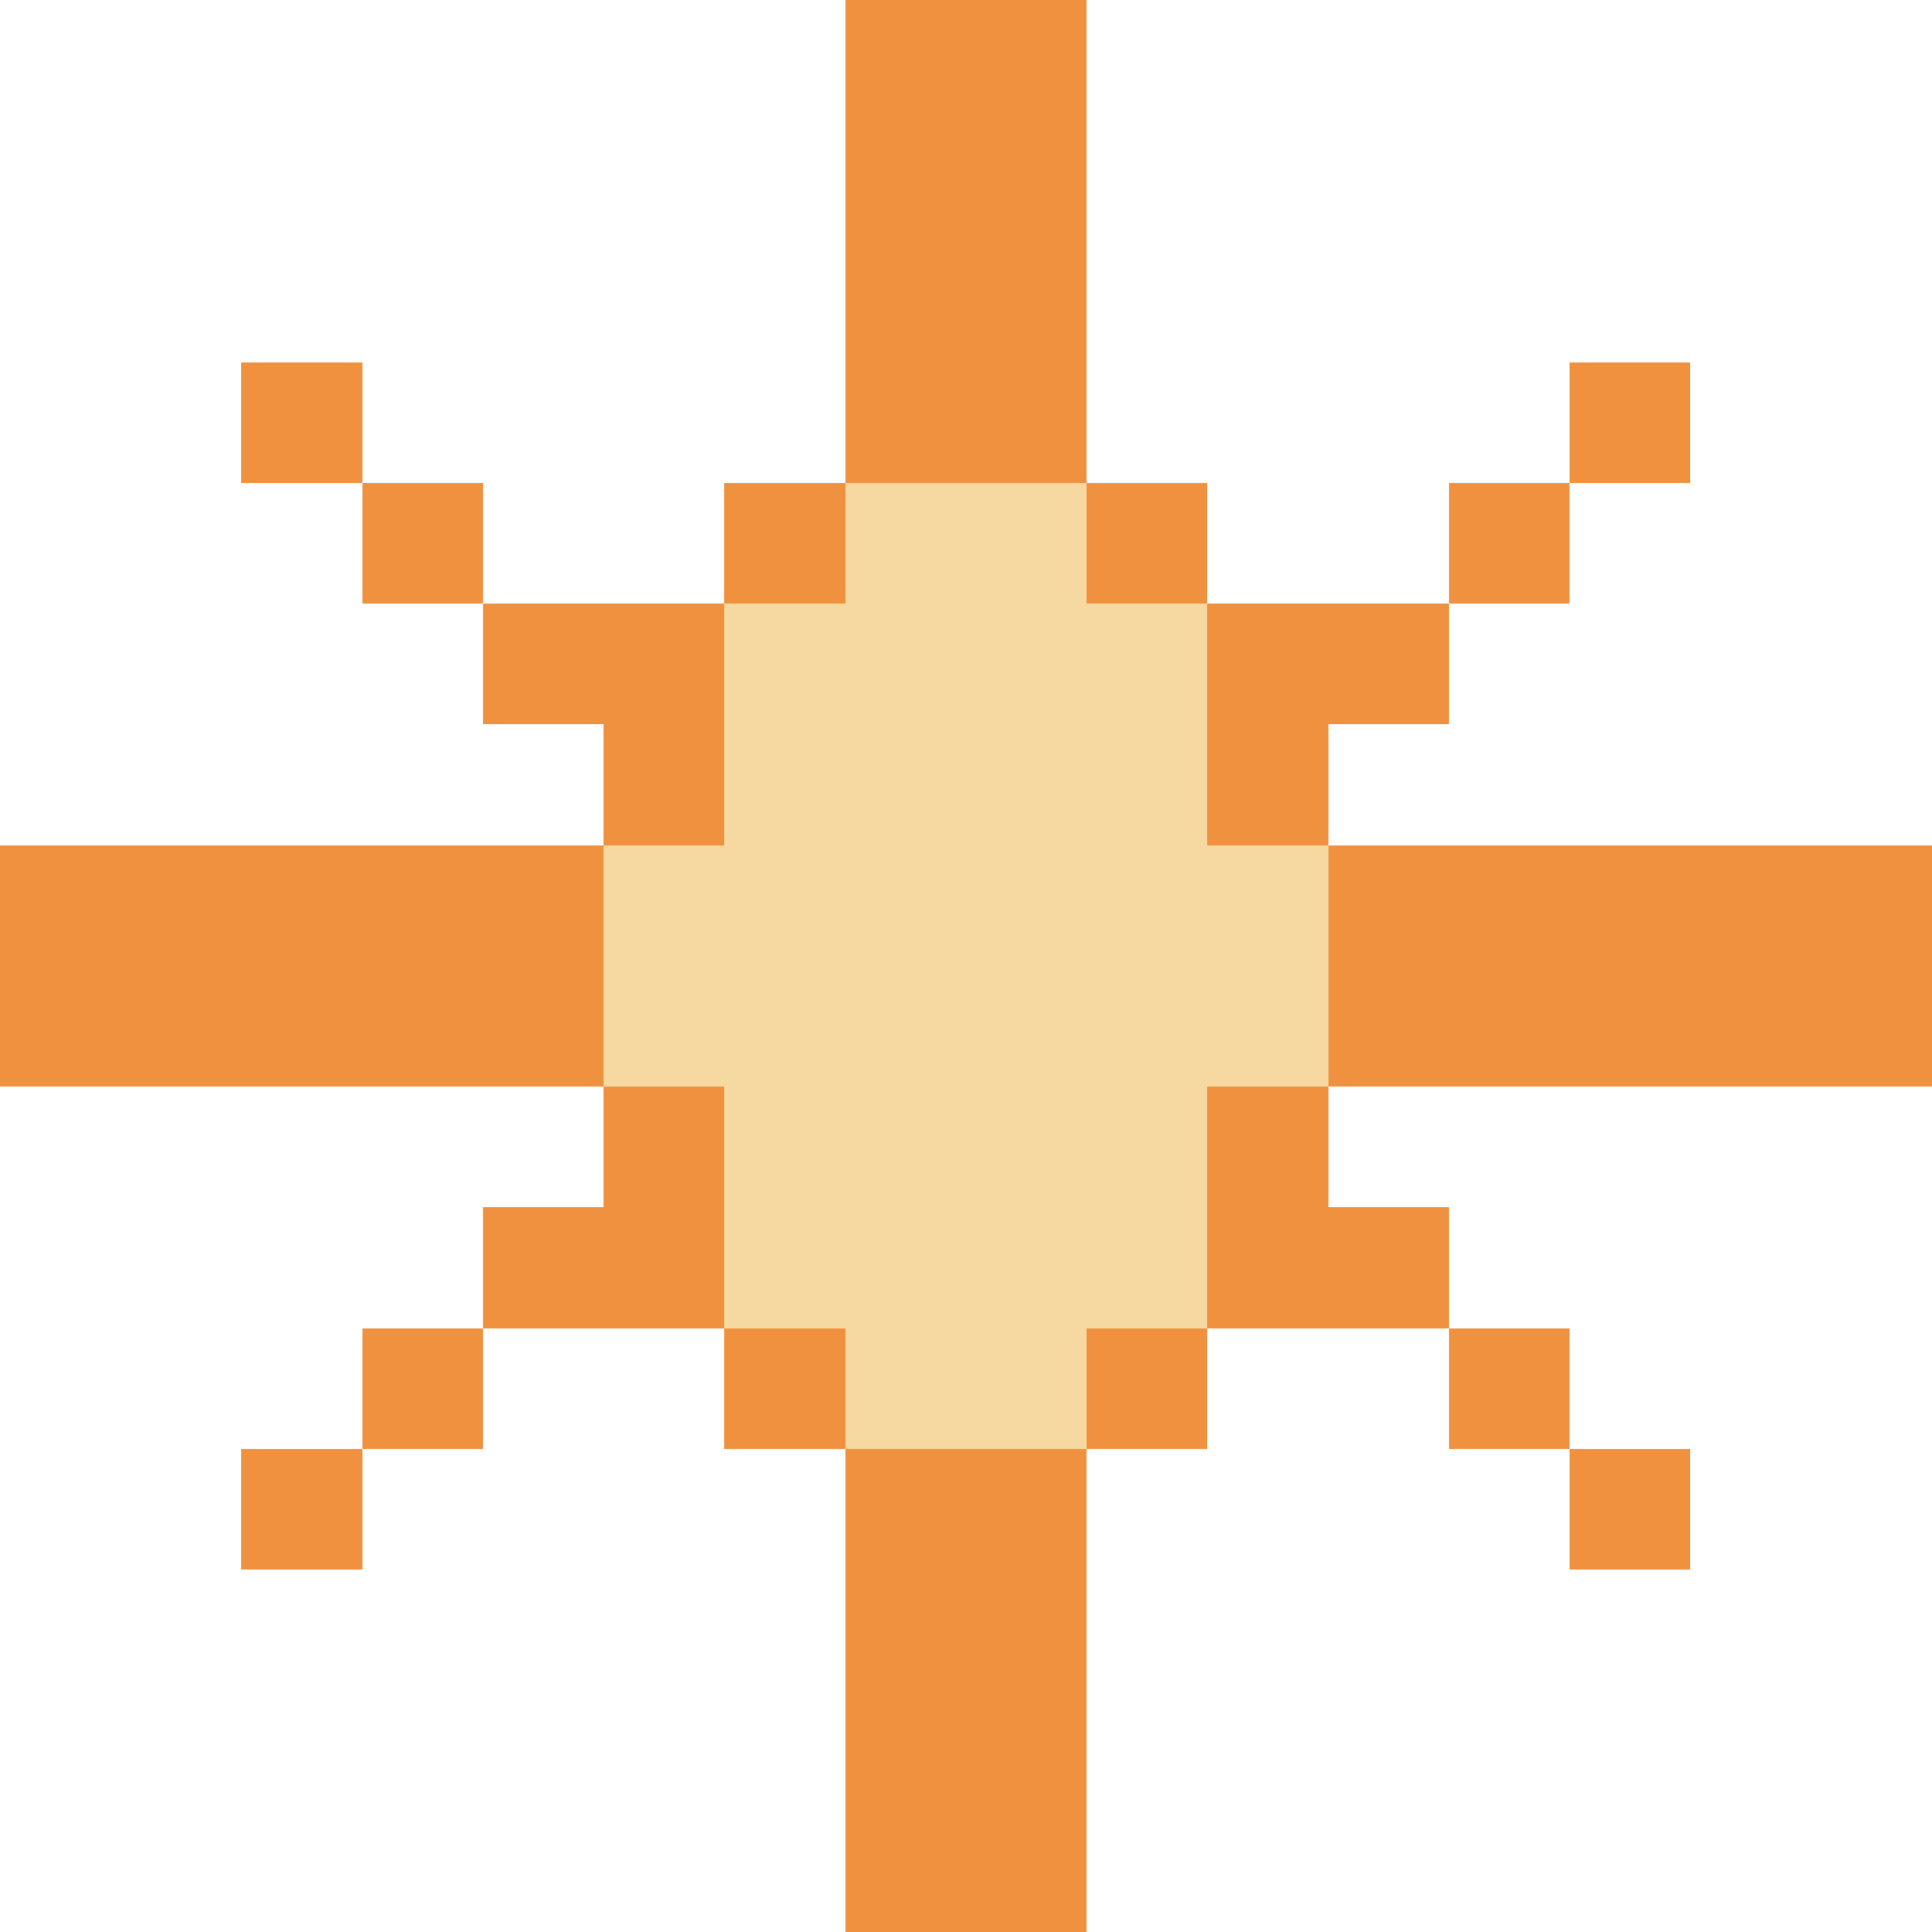
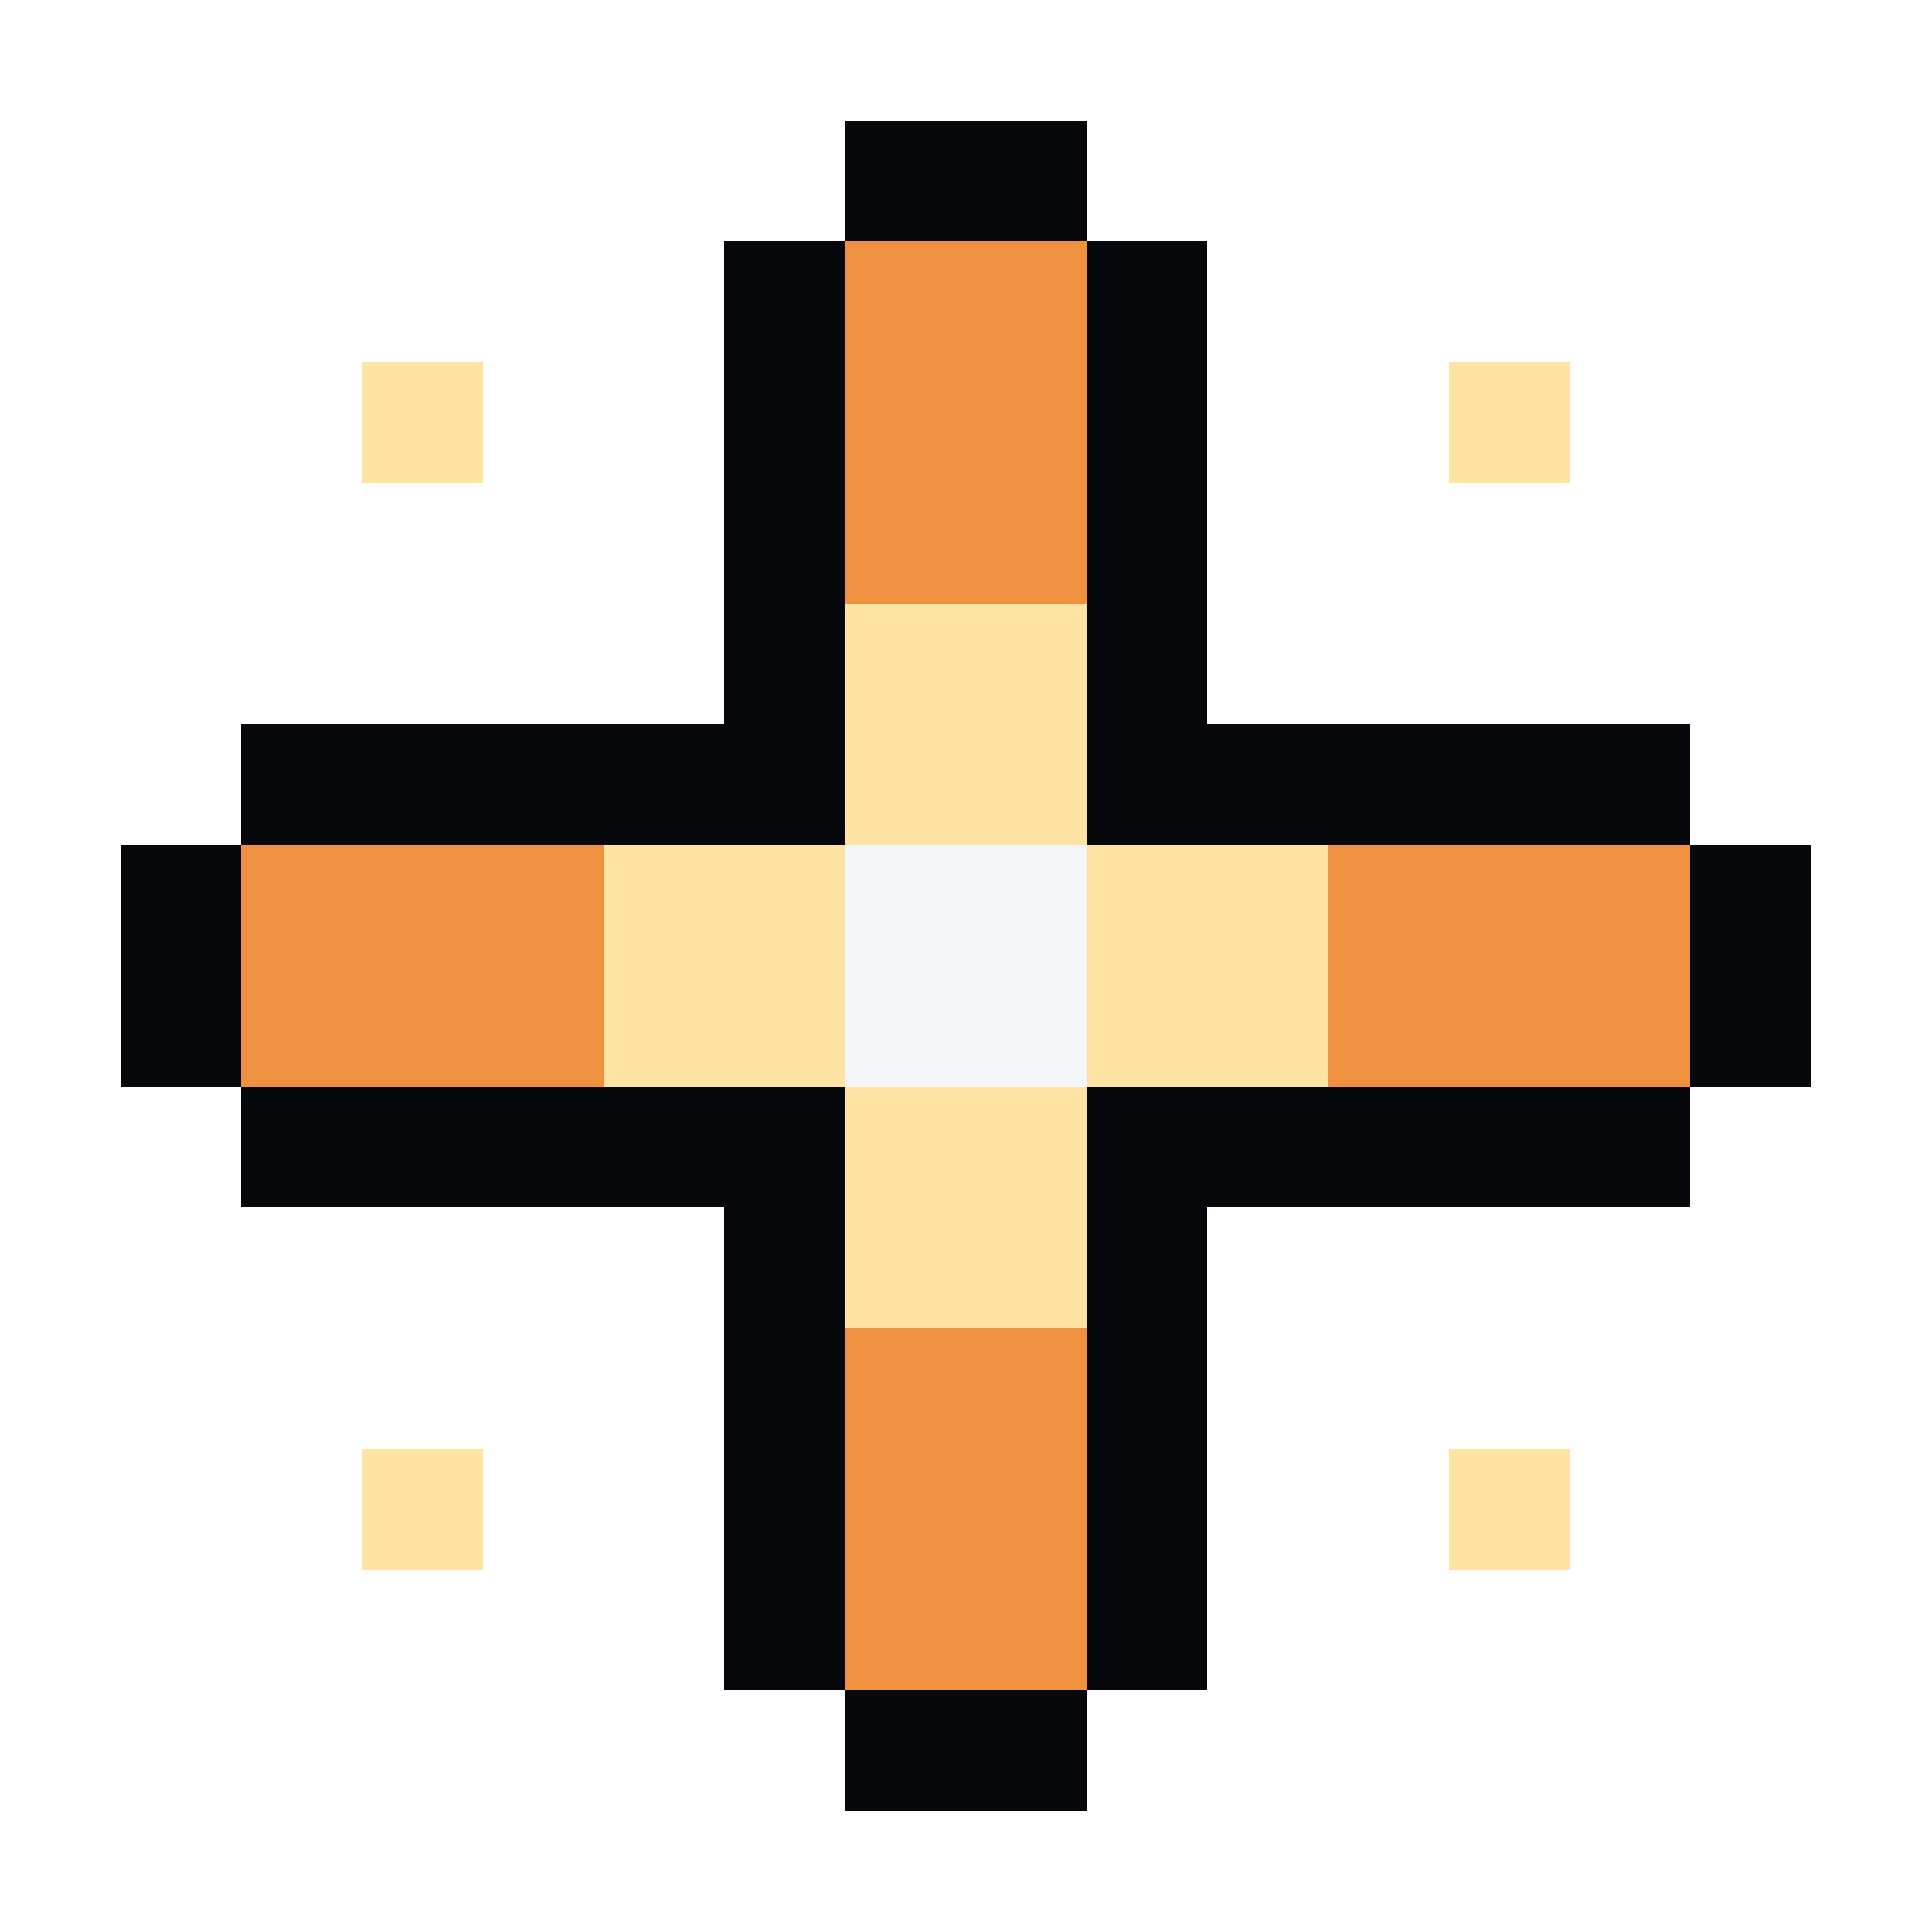
<svg xmlns="http://www.w3.org/2000/svg" viewBox="0 0 16 16" shape-rendering="crispEdges">
-   <rect x="7" y="0" width="2" height="1" fill="#f0913f" />
-   <rect x="7" y="1" width="2" height="1" fill="#f0913f" />
+   <rect x="7" y="1" width="2" height="1" fill="#06080b" />
+   <rect x="6" y="2" width="1" height="1" fill="#06080b" />
  <rect x="7" y="2" width="2" height="1" fill="#f0913f" />
-   <rect x="2" y="3" width="1" height="1" fill="#f0913f" />
+   <rect x="9" y="2" width="1" height="1" fill="#06080b" />
+   <rect x="3" y="3" width="1" height="1" fill="#ffe3a3" />
+   <rect x="6" y="3" width="1" height="1" fill="#06080b" />
  <rect x="7" y="3" width="2" height="1" fill="#f0913f" />
-   <rect x="13" y="3" width="1" height="1" fill="#f0913f" />
-   <rect x="3" y="4" width="1" height="1" fill="#f0913f" />
-   <rect x="6" y="4" width="1" height="1" fill="#f0913f" />
-   <rect x="7" y="4" width="2" height="1" fill="#f6d9a0" />
-   <rect x="9" y="4" width="1" height="1" fill="#f0913f" />
-   <rect x="12" y="4" width="1" height="1" fill="#f0913f" />
-   <rect x="4" y="5" width="2" height="1" fill="#f0913f" />
-   <rect x="6" y="5" width="4" height="1" fill="#f6d9a0" />
-   <rect x="10" y="5" width="2" height="1" fill="#f0913f" />
-   <rect x="5" y="6" width="1" height="1" fill="#f0913f" />
-   <rect x="6" y="6" width="4" height="1" fill="#f6d9a0" />
-   <rect x="10" y="6" width="1" height="1" fill="#f0913f" />
-   <rect x="0" y="7" width="5" height="1" fill="#f0913f" />
-   <rect x="5" y="7" width="6" height="1" fill="#f6d9a0" />
-   <rect x="11" y="7" width="5" height="1" fill="#f0913f" />
-   <rect x="0" y="8" width="5" height="1" fill="#f0913f" />
-   <rect x="5" y="8" width="6" height="1" fill="#f6d9a0" />
-   <rect x="11" y="8" width="5" height="1" fill="#f0913f" />
-   <rect x="5" y="9" width="1" height="1" fill="#f0913f" />
-   <rect x="6" y="9" width="4" height="1" fill="#f6d9a0" />
-   <rect x="10" y="9" width="1" height="1" fill="#f0913f" />
-   <rect x="4" y="10" width="2" height="1" fill="#f0913f" />
-   <rect x="6" y="10" width="4" height="1" fill="#f6d9a0" />
-   <rect x="10" y="10" width="2" height="1" fill="#f0913f" />
-   <rect x="3" y="11" width="1" height="1" fill="#f0913f" />
-   <rect x="6" y="11" width="1" height="1" fill="#f0913f" />
-   <rect x="7" y="11" width="2" height="1" fill="#f6d9a0" />
-   <rect x="9" y="11" width="1" height="1" fill="#f0913f" />
-   <rect x="12" y="11" width="1" height="1" fill="#f0913f" />
-   <rect x="2" y="12" width="1" height="1" fill="#f0913f" />
+   <rect x="9" y="3" width="1" height="1" fill="#06080b" />
+   <rect x="12" y="3" width="1" height="1" fill="#ffe3a3" />
+   <rect x="6" y="4" width="1" height="1" fill="#06080b" />
+   <rect x="7" y="4" width="2" height="1" fill="#f0913f" />
+   <rect x="9" y="4" width="1" height="1" fill="#06080b" />
+   <rect x="6" y="5" width="1" height="1" fill="#06080b" />
+   <rect x="7" y="5" width="2" height="1" fill="#ffe3a3" />
+   <rect x="9" y="5" width="1" height="1" fill="#06080b" />
+   <rect x="2" y="6" width="5" height="1" fill="#06080b" />
+   <rect x="7" y="6" width="2" height="1" fill="#ffe3a3" />
+   <rect x="9" y="6" width="5" height="1" fill="#06080b" />
+   <rect x="1" y="7" width="1" height="1" fill="#06080b" />
+   <rect x="2" y="7" width="3" height="1" fill="#f0913f" />
+   <rect x="5" y="7" width="2" height="1" fill="#ffe3a3" />
+   <rect x="7" y="7" width="2" height="1" fill="#f4f7f9" />
+   <rect x="9" y="7" width="2" height="1" fill="#ffe3a3" />
+   <rect x="11" y="7" width="3" height="1" fill="#f0913f" />
+   <rect x="14" y="7" width="1" height="1" fill="#06080b" />
+   <rect x="1" y="8" width="1" height="1" fill="#06080b" />
+   <rect x="2" y="8" width="3" height="1" fill="#f0913f" />
+   <rect x="5" y="8" width="2" height="1" fill="#ffe3a3" />
+   <rect x="7" y="8" width="2" height="1" fill="#f4f7f9" />
+   <rect x="9" y="8" width="2" height="1" fill="#ffe3a3" />
+   <rect x="11" y="8" width="3" height="1" fill="#f0913f" />
+   <rect x="14" y="8" width="1" height="1" fill="#06080b" />
+   <rect x="2" y="9" width="5" height="1" fill="#06080b" />
+   <rect x="7" y="9" width="2" height="1" fill="#ffe3a3" />
+   <rect x="9" y="9" width="5" height="1" fill="#06080b" />
+   <rect x="6" y="10" width="1" height="1" fill="#06080b" />
+   <rect x="7" y="10" width="2" height="1" fill="#ffe3a3" />
+   <rect x="9" y="10" width="1" height="1" fill="#06080b" />
+   <rect x="6" y="11" width="1" height="1" fill="#06080b" />
+   <rect x="7" y="11" width="2" height="1" fill="#f0913f" />
+   <rect x="9" y="11" width="1" height="1" fill="#06080b" />
+   <rect x="3" y="12" width="1" height="1" fill="#ffe3a3" />
+   <rect x="6" y="12" width="1" height="1" fill="#06080b" />
  <rect x="7" y="12" width="2" height="1" fill="#f0913f" />
-   <rect x="13" y="12" width="1" height="1" fill="#f0913f" />
+   <rect x="9" y="12" width="1" height="1" fill="#06080b" />
+   <rect x="12" y="12" width="1" height="1" fill="#ffe3a3" />
+   <rect x="6" y="13" width="1" height="1" fill="#06080b" />
  <rect x="7" y="13" width="2" height="1" fill="#f0913f" />
-   <rect x="7" y="14" width="2" height="1" fill="#f0913f" />
-   <rect x="7" y="15" width="2" height="1" fill="#f0913f" />
+   <rect x="9" y="13" width="1" height="1" fill="#06080b" />
+   <rect x="7" y="14" width="2" height="1" fill="#06080b" />
</svg>
